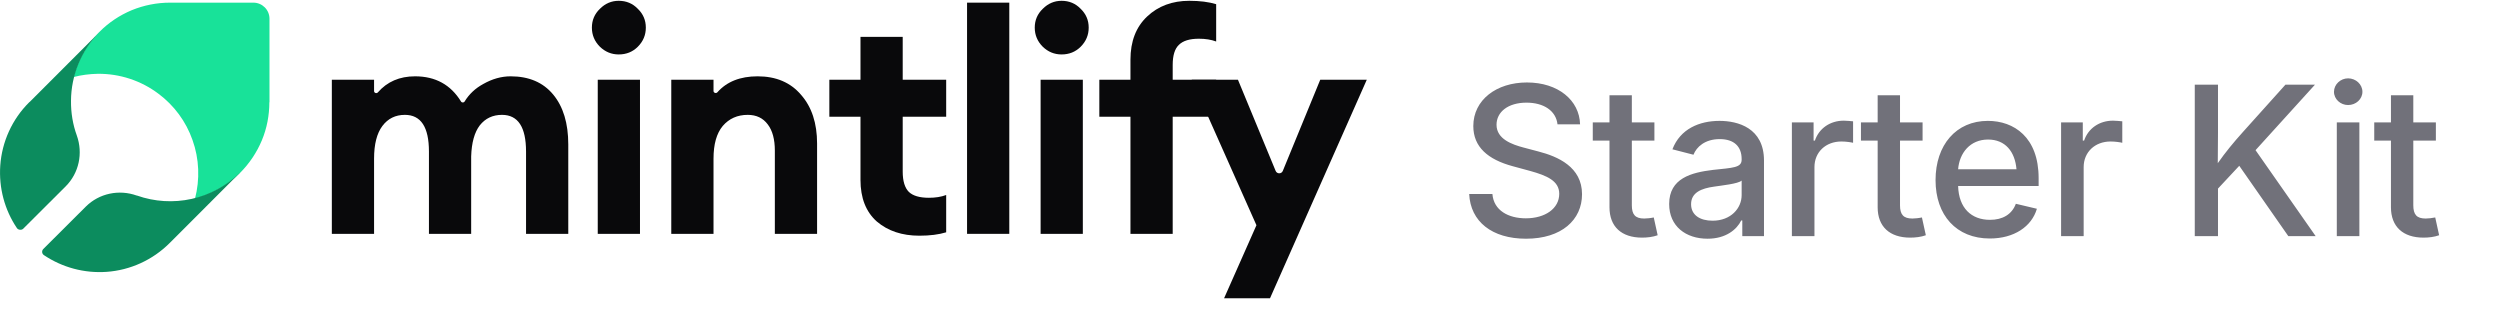
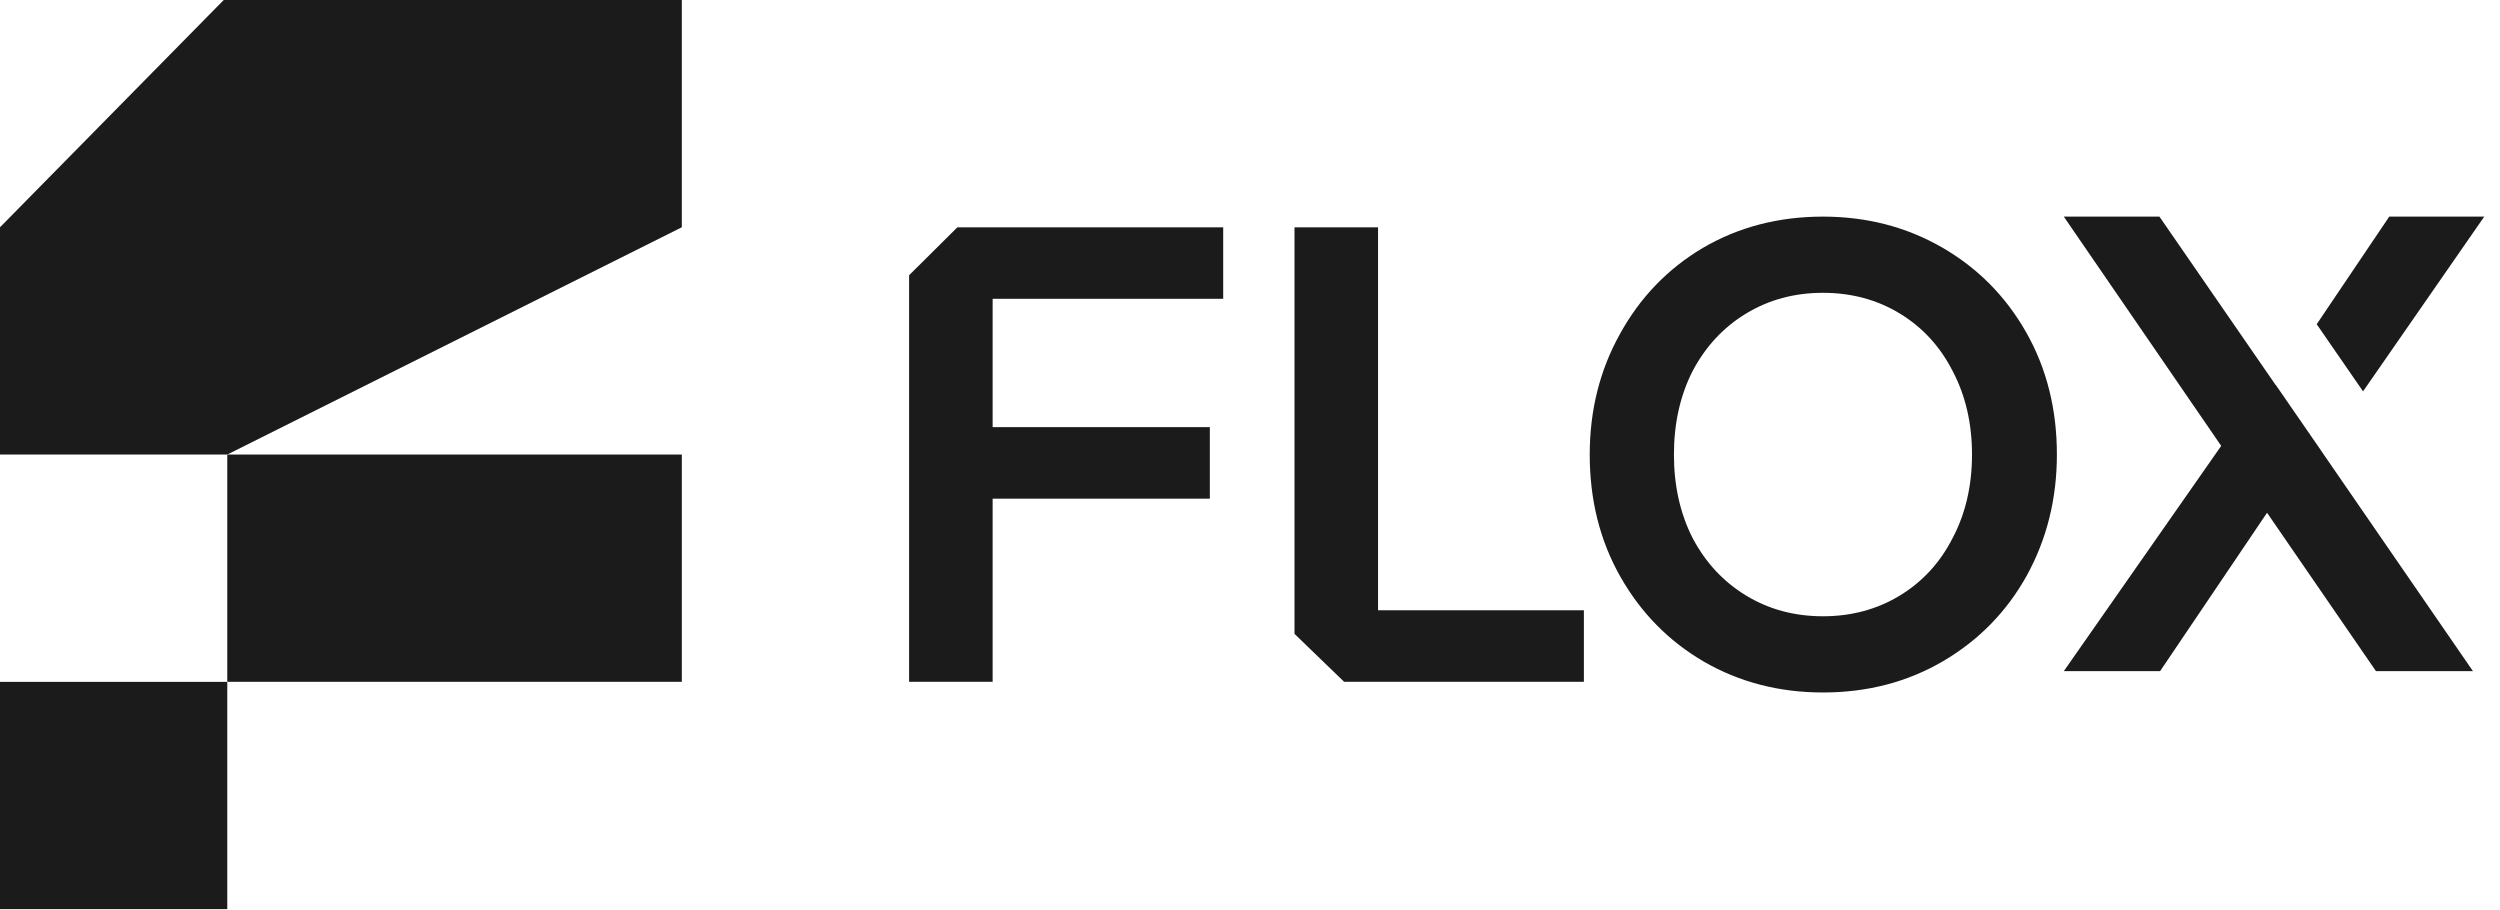
- <svg xmlns="http://www.w3.org/2000/svg" width="180" height="23" viewBox="0 0 180 23" fill="none">
-   <path d="M91.44 21.476H88.133L90.464 16.216L85.802 5.74H89.132L91.847 12.307C91.943 12.536 92.268 12.536 92.362 12.306L95.058 5.74H98.409L91.44 21.476Z" fill="#09090B" />
-   <path d="M81.393 16.837V8.403H79.152V5.74H81.393V4.297C81.393 2.98 81.792 1.944 82.592 1.19C83.391 0.435 84.404 0.058 85.633 0.058C86.387 0.058 87.031 0.139 87.564 0.302V2.988C87.208 2.854 86.794 2.788 86.32 2.788C85.655 2.788 85.174 2.936 84.878 3.232C84.582 3.513 84.434 3.994 84.434 4.674V5.74H87.564V8.403H84.434V16.837H81.393Z" fill="#09090B" />
-   <path d="M76.433 3.92C75.915 3.92 75.463 3.735 75.079 3.365C74.694 2.98 74.502 2.521 74.502 1.989C74.502 1.456 74.694 1.005 75.079 0.635C75.463 0.25 75.915 0.058 76.433 0.058C76.98 0.058 77.438 0.25 77.809 0.635C78.193 1.005 78.386 1.456 78.386 1.989C78.386 2.521 78.193 2.98 77.809 3.365C77.438 3.735 76.98 3.92 76.433 3.92ZM74.924 16.837V5.74H77.964V16.837H74.924Z" fill="#09090B" />
-   <path d="M69.628 16.837V0.191H72.669V16.837H69.628Z" fill="#09090B" />
-   <path d="M66.194 16.97C64.951 16.97 63.93 16.63 63.131 15.949C62.347 15.254 61.955 14.255 61.955 12.953V8.403H59.713V5.74H61.955V2.655H64.995V5.74H68.125V8.403H64.995V12.354C64.995 13.034 65.143 13.523 65.439 13.819C65.735 14.1 66.216 14.24 66.882 14.24C67.355 14.24 67.769 14.174 68.125 14.04V16.726C67.592 16.889 66.948 16.97 66.194 16.97Z" fill="#09090B" />
-   <path d="M48.332 16.837V5.74H51.373V6.551C51.373 6.688 51.559 6.748 51.65 6.646C52.328 5.879 53.293 5.495 54.546 5.495C55.878 5.495 56.921 5.939 57.676 6.827C58.445 7.7 58.83 8.869 58.83 10.334V16.837H55.789V10.844C55.789 10.03 55.619 9.402 55.279 8.958C54.939 8.499 54.458 8.27 53.836 8.27C53.096 8.27 52.497 8.536 52.038 9.069C51.594 9.601 51.373 10.386 51.373 11.421V16.837H48.332Z" fill="#09090B" />
-   <path d="M44.547 3.92C44.029 3.92 43.578 3.735 43.193 3.365C42.809 2.98 42.616 2.521 42.616 1.989C42.616 1.456 42.809 1.005 43.193 0.635C43.578 0.25 44.029 0.058 44.547 0.058C45.095 0.058 45.553 0.25 45.923 0.635C46.308 1.005 46.5 1.456 46.5 1.989C46.5 2.521 46.308 2.98 45.923 3.365C45.553 3.735 45.095 3.92 44.547 3.92ZM43.038 16.837V5.74H46.079V16.837H43.038Z" fill="#09090B" />
-   <path d="M37.875 16.837V10.911C37.875 9.15 37.298 8.27 36.144 8.27C35.478 8.27 34.945 8.521 34.546 9.024C34.161 9.527 33.954 10.275 33.924 11.266V16.837H30.884V10.911C30.884 9.15 30.306 8.27 29.152 8.27C28.472 8.27 27.932 8.536 27.532 9.069C27.133 9.601 26.933 10.386 26.933 11.421V16.837H23.892V5.74H26.933V6.559C26.933 6.695 27.116 6.755 27.206 6.652C27.878 5.881 28.771 5.495 29.885 5.495C31.349 5.495 32.452 6.1 33.193 7.309C33.252 7.404 33.395 7.403 33.454 7.307C33.774 6.78 34.219 6.361 34.79 6.05C35.441 5.68 36.099 5.495 36.765 5.495C38.082 5.495 39.103 5.932 39.828 6.805C40.553 7.678 40.916 8.876 40.916 10.4V16.837H37.875Z" fill="#09090B" />
-   <path d="M19.403 7.362V1.35C19.403 0.705 18.879 0.191 18.244 0.191H12.235C11.291 0.191 10.357 0.378 9.487 0.733C8.618 1.098 7.824 1.621 7.16 2.295L7.114 2.341C6.235 3.23 5.609 4.333 5.291 5.548C5.861 5.399 6.45 5.324 7.039 5.314C8.609 5.296 10.151 5.801 11.403 6.745C12.534 7.586 13.394 8.746 13.861 10.083C14.347 11.438 14.403 12.916 14.039 14.309C15.244 13.991 16.356 13.364 17.244 12.486L17.291 12.439C17.954 11.775 18.487 10.98 18.851 10.111C19.216 9.241 19.393 8.306 19.393 7.362H19.403Z" fill="#18E299" />
-   <path d="M5.112 7.26C5.121 5.416 5.857 3.646 7.151 2.324L2.151 7.326C2.133 7.344 2.114 7.354 2.095 7.372C0.876 8.583 0.14 10.204 0.019 11.918C-0.092 13.52 0.327 15.103 1.22 16.426C1.306 16.552 1.537 16.593 1.667 16.472L4.73 13.417C5.689 12.458 5.987 11.033 5.531 9.757C5.242 8.965 5.103 8.117 5.112 7.26Z" fill="#0C8C5E" />
-   <path d="M17.262 12.44C16.303 13.38 15.102 14.032 13.799 14.321C12.486 14.61 11.127 14.526 9.861 14.079C9.861 14.079 9.851 14.079 9.842 14.079C8.567 13.622 7.142 13.921 6.183 14.871L3.12 17.926C2.99 18.056 3.009 18.27 3.167 18.373C4.489 19.258 6.072 19.686 7.673 19.574C9.386 19.453 10.997 18.717 12.216 17.497L12.263 17.451L17.262 12.449V12.44Z" fill="#0C8C5E" />
-   <text x="105" y="17" font-family="Inter, ui-sans-serif, system-ui, -apple-system, sans-serif" font-size="15" font-weight="500" fill="#71717A" letter-spacing="-0.01em">Starter Kit</text>
+ <svg xmlns="http://www.w3.org/2000/svg" width="110" height="40" viewBox="0 0 110 40" fill="black">
+   <rect y="30.002" width="10" height="10" fill="#1B1B1B" />
+   <rect x="10" y="20" width="20" height="10" fill="#1B1B1B" />
+   <path d="M9.844 0H30V10L10 20H0V10L9.844 0Z" fill="#1B1B1B" />
+   <path id="flox-logo-f" class="flox-logo-module-scss-module__aWCC2q__flox-logo-f" d="M42.124 10.002H53.821V13.148H43.676V18.794H53.233V21.941H43.676V29.998H40V12.111L42.124 10.002Z" fill="#1B1B1B" />
+   <path id="flox-logo-l" class="flox-logo-module-scss-module__aWCC2q__flox-logo-l" d="M56.958 10.002H60.634V26.852H69.691V29.998H59.14L56.958 27.89V10.002Z" fill="#1B1B1B" />
+   <path id="flox-logo-o" class="flox-logo-module-scss-module__aWCC2q__flox-logo-o" d="M80.21 30.469C78.289 30.469 76.544 30.018 74.976 29.116C73.427 28.214 72.202 26.969 71.3 25.381C70.398 23.794 69.948 22 69.948 20C69.948 18.059 70.389 16.295 71.271 14.707C72.153 13.099 73.368 11.835 74.917 10.913C76.486 9.992 78.25 9.531 80.21 9.531C82.132 9.531 83.876 9.982 85.445 10.884C87.013 11.786 88.248 13.031 89.15 14.619C90.052 16.206 90.503 18 90.503 20C90.503 21.941 90.062 23.715 89.18 25.323C88.297 26.911 87.072 28.165 85.504 29.087C83.935 30.008 82.171 30.469 80.21 30.469ZM80.21 27.116C81.465 27.116 82.592 26.812 83.592 26.205C84.592 25.597 85.366 24.754 85.915 23.676C86.484 22.598 86.768 21.372 86.768 20C86.768 18.628 86.484 17.402 85.915 16.324C85.366 15.246 84.592 14.403 83.592 13.795C82.592 13.188 81.465 12.884 80.21 12.884C78.956 12.884 77.829 13.188 76.829 13.795C75.829 14.403 75.045 15.246 74.476 16.324C73.927 17.402 73.653 18.628 73.653 20C73.653 21.372 73.927 22.598 74.476 23.676C75.045 24.754 75.829 25.597 76.829 26.205C77.829 26.812 78.956 27.116 80.21 27.116Z" fill="#1B1B1B" />
+   <path id="flox-logo-x" class="flox-logo-module-scss-module__aWCC2q__flox-logo-x" fill-rule="evenodd" clip-rule="evenodd" d="M108.81 29.531L102.146 19.855L102.147 19.853L100.134 16.937L100.13 16.943L95.015 9.531H90.807L97.733 19.619L90.807 29.531H95.044L99.75 22.561L104.543 29.531H108.81ZM101.935 14.266L103.974 17.22L109.307 9.531H105.127L101.935 14.266Z" fill="#1B1B1B" />
</svg>
